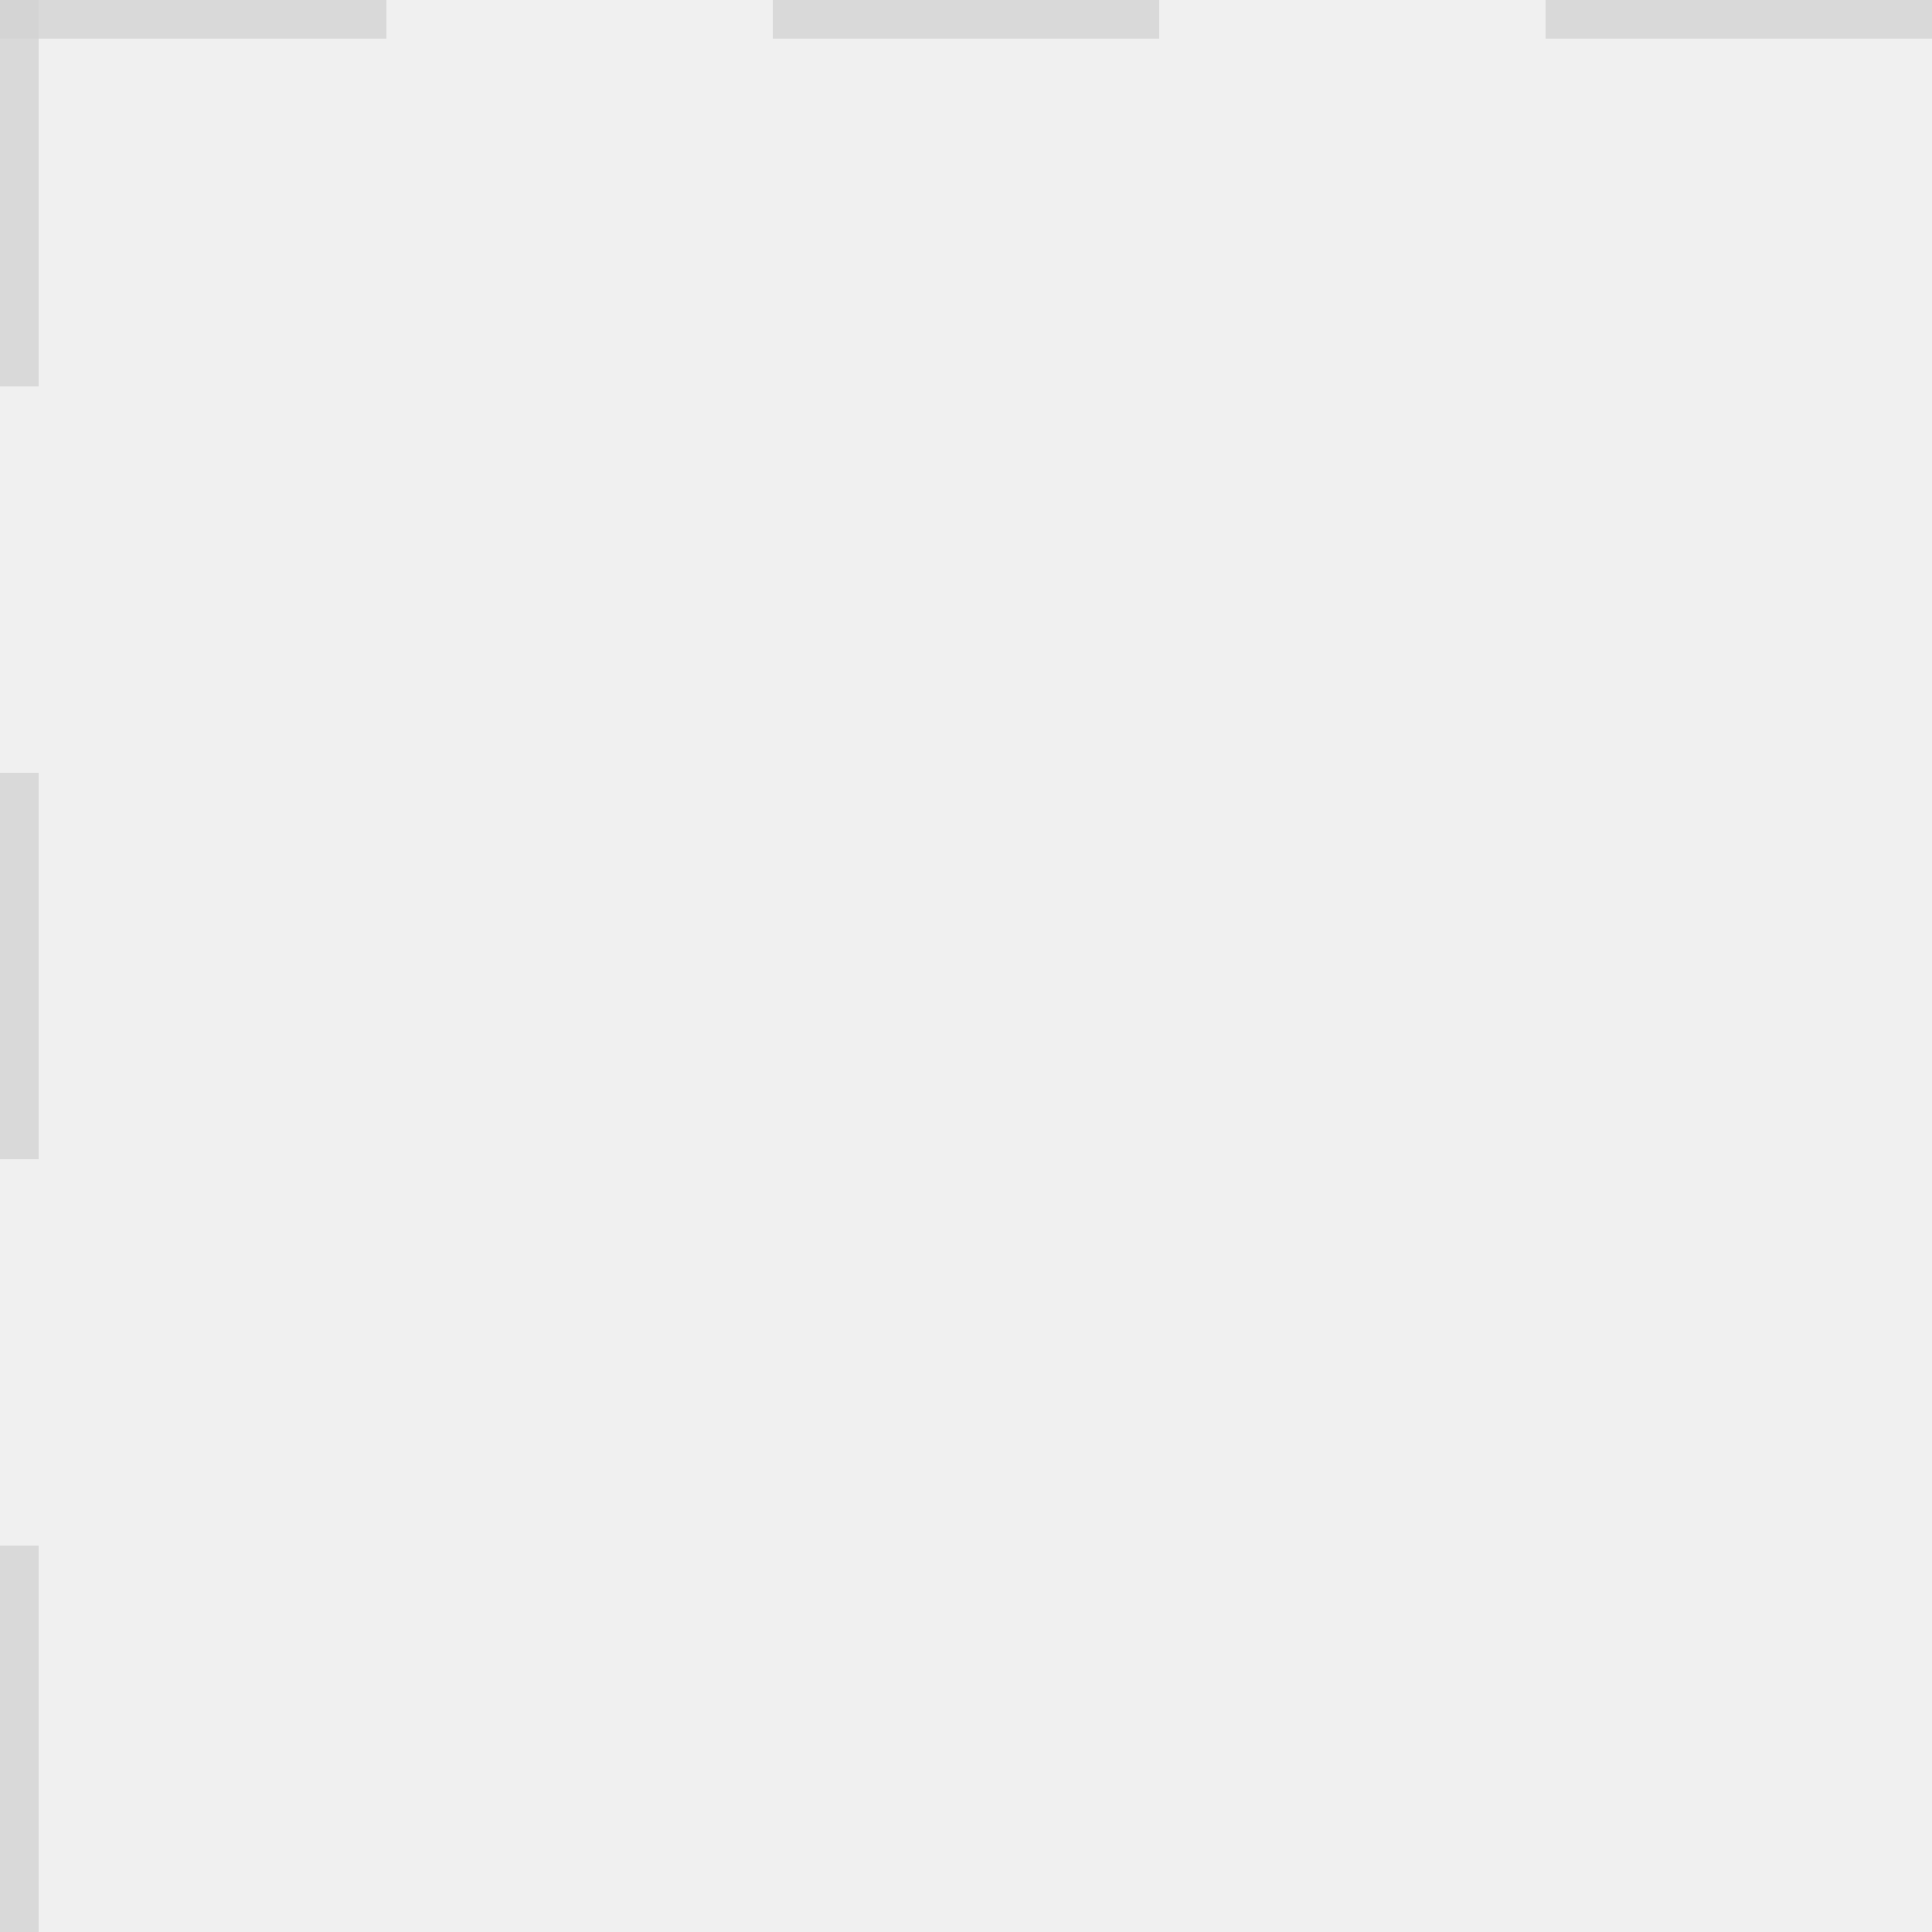
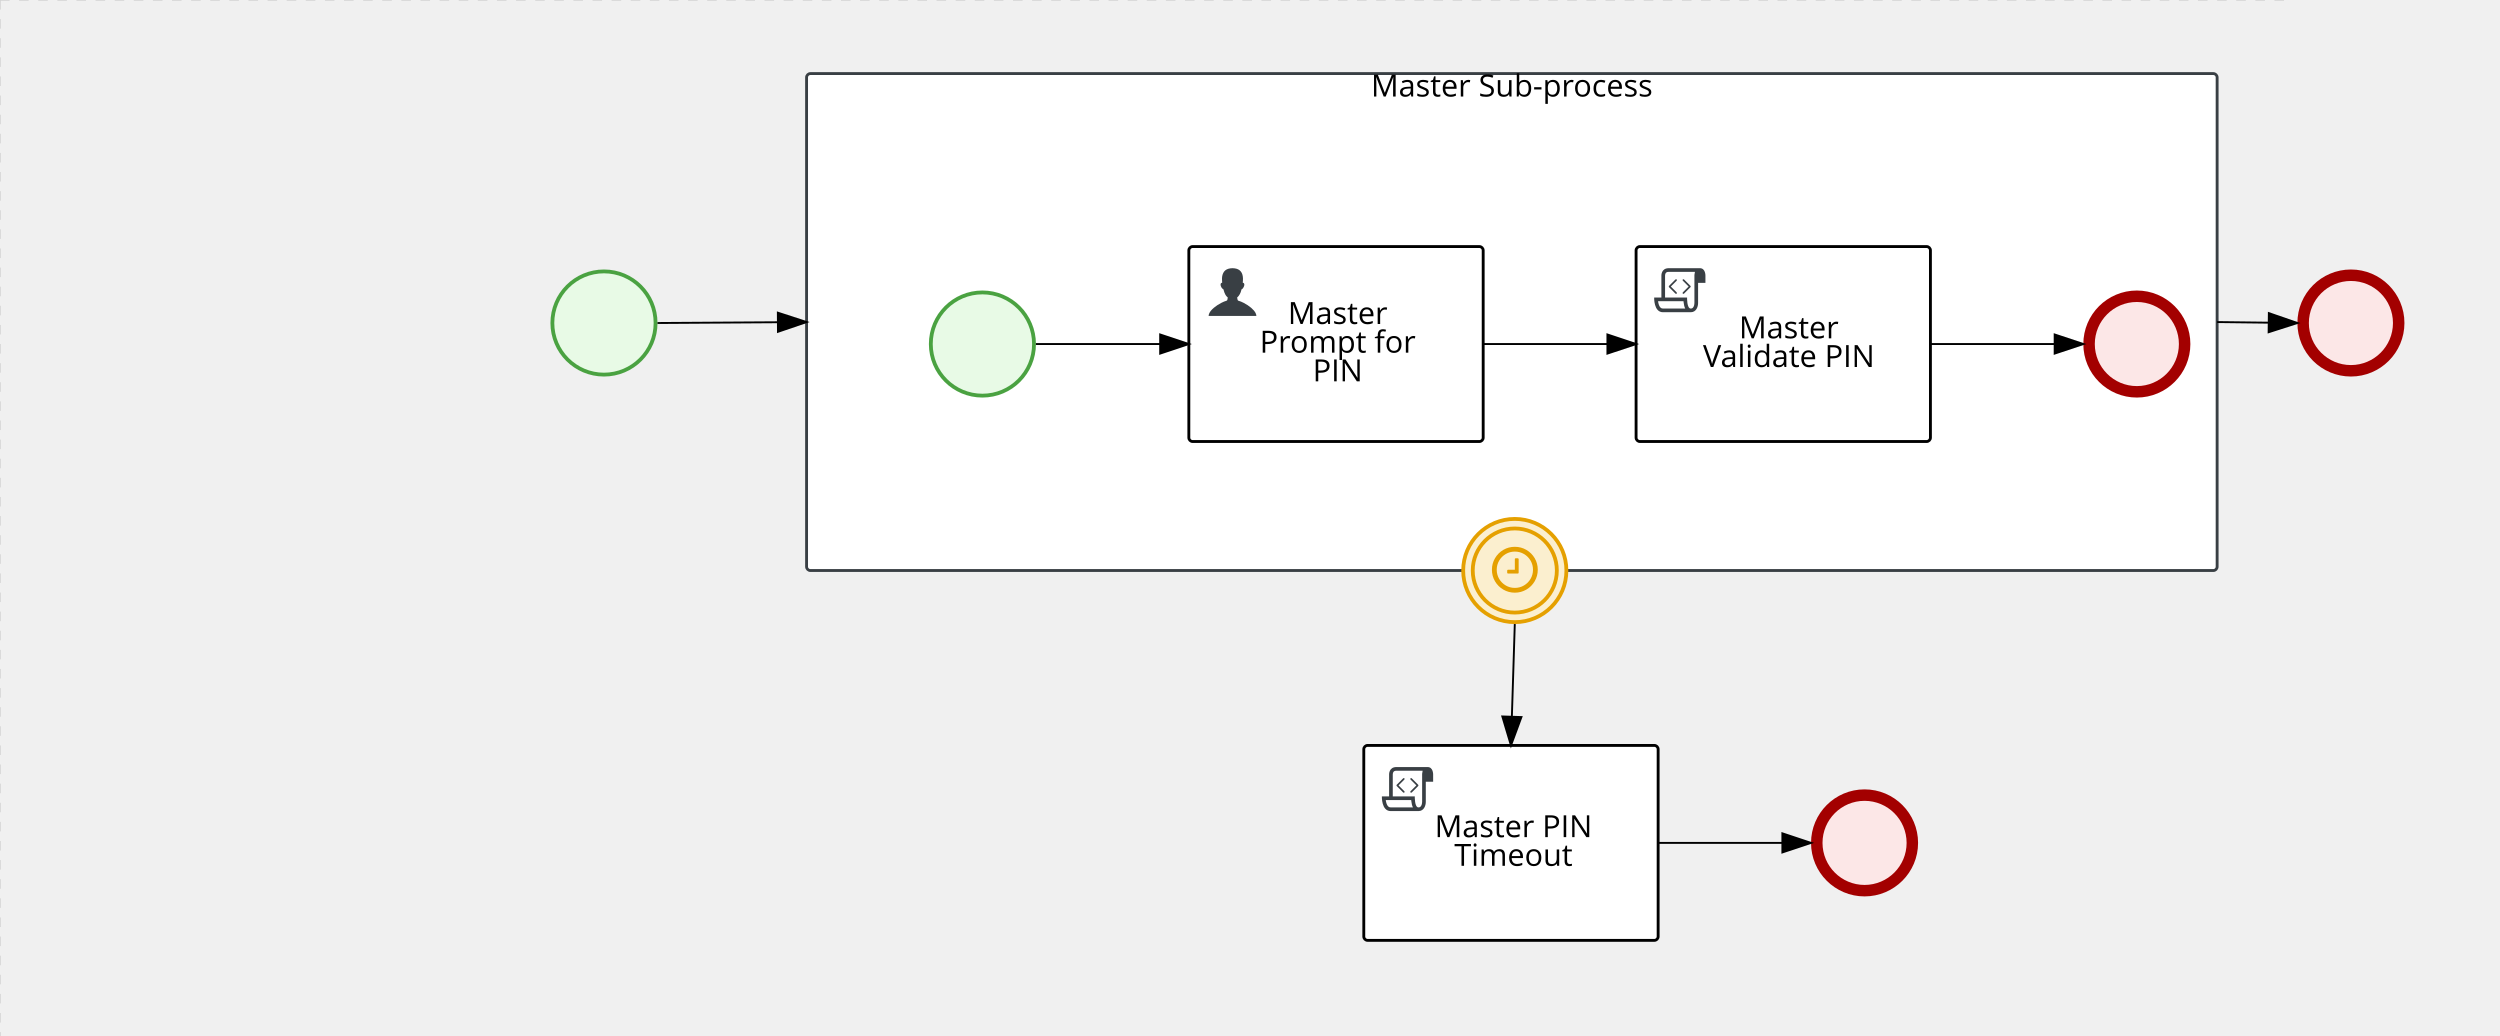
- <svg xmlns="http://www.w3.org/2000/svg" version="1.1" width="25" height="25" viewBox="0 0 25 25">
+ <svg xmlns="http://www.w3.org/2000/svg" version="1.1" width="1308" height="542" viewBox="0 0 1308 542">
  <defs />
  <g transform="matrix(1,0,0,1,0,0)">
    <g>
      <g>
        <g>
          <path fill="none" stroke="#d3d3d3" paint-order="fill stroke markers" d=" M 0 0 L 1200 0" stroke-miterlimit="10" stroke-opacity="0.8" stroke-dasharray="5" />
        </g>
        <g>
          <path fill="none" stroke="#d3d3d3" paint-order="fill stroke markers" d=" M 0 0 L 0 800" stroke-miterlimit="10" stroke-opacity="0.8" stroke-dasharray="5" />
        </g>
      </g>
+       <g id="_12F7A2DA-73A6-4C4B-A78E-21A15B7F0952" bpmn2nodeid="_12F7A2DA-73A6-4C4B-A78E-21A15B7F0952" transform="matrix(1,0,0,1,422,38.5)">
+         <g>
+           <path fill="none" stroke="none" />
+         </g>
+         <g transform="matrix(1,0,0,1,0,0)">
+           <path fill="#ffffff" stroke="none" id="_12F7A2DA-73A6-4C4B-A78E-21A15B7F0952?shapeType=BACKGROUND" paint-order="stroke fill markers" d=" M 2 0 L 736 0 L 736 0 A 2 2 0 0 1 738 2 L 738 258 L 738 258 A 2 2 0 0 1 736 260 L 2 260 L 2 260 A 2 2 0 0 1 0 258 L 0 2 L 0 2 A 2 2 0 0 1 2 0 Z" />
+         </g>
+         <g transform="matrix(1,0,0,1,0,0)">
+           <path fill="none" stroke="rgb(57,63,68)" id="_12F7A2DA-73A6-4C4B-A78E-21A15B7F0952?shapeType=BORDER&amp;renderType=STROKE" paint-order="fill stroke markers" d=" M 2 0 L 736 0 L 736 0 A 2 2 0 0 1 738 2 L 738 258 L 738 258 A 2 2 0 0 1 736 260 L 2 260 L 2 260 A 2 2 0 0 1 0 258 L 0 2 L 0 2 A 2 2 0 0 1 2 0 Z" stroke-miterlimit="10" stroke-width="1.5" stroke-dasharray="" />
+         </g>
+         <g transform="matrix(1,0,0,1,295.3086,0)">
+           <text fill="#000000" stroke="none" font-family="Open Sans" font-size="12pt" font-style="normal" font-weight="normal" text-decoration="normal" x="73.691" y="12" text-anchor="middle" dominant-baseline="alphabetic">Master Sub-process</text>
+         </g>
+         <g id="_290D34B7-7257-431E-B4DA-0F6679085582" bpmn2nodeid="_290D34B7-7257-431E-B4DA-0F6679085582" transform="matrix(1,0,0,1,342.5373,232)">
+           <g>
+             <path fill="none" stroke="none" />
+           </g>
+           <g transform="matrix(0.125,0,0,0.125,0,0)">
+             <g transform="matrix(1,0,0,1,0,0)">
+               <path fill="#fbefcf" stroke="none" id="_290D34B7-7257-431E-B4DA-0F6679085582?shapeType=BACKGROUND" paint-order="stroke fill markers" d=" M 0 0 M 444 224 C 444 263.9 434.2 300.8 414.4 334.5 C 394.7 368.2 368 394.9 334.4 414.5 C 300.8 434.1 263.9 444 224 444 C 184.1 444 147.2 434.2 113.5 414.4 C 79.8 394.7 53.1 368 33.5 334.4 C 13.9 300.8 4 263.9 4 224 C 4 184.1 13.8 147.2 33.6 113.5 C 53.4 79.8 80.1 53.1 113.6 33.5 C 147.1 13.9 184.1 4 224 4 C 263.9 4 300.8 13.8 334.5 33.6 C 368.2 53.4 394.9 80.1 414.5 113.6 C 434.1 147.1 444 184.1 444 224 Z" />
+             </g>
+             <g>
+               <g transform="matrix(1,0,0,1,0,0)">
+                 <g transform="matrix(1,0,0,1,0,0)">
+                   <path fill="rgb(229,160,0)" stroke="none" id="_290D34B7-7257-431E-B4DA-0F6679085582?shapeType=BORDER&amp;renderType=FILL" paint-order="stroke fill markers" d=" M 0 0 M 224 408 C 122.5 408 40 325.5 40 224 C 40 122.5 122.5 40 224 40 C 325.5 40 408 122.5 408 224 C 408 325.5 325.5 408 224 408 Z M 0 0 M 224 56 C 131.4 56 56 131.4 56 224 C 56 316.6 131.4 392 224 392 C 316.6 392 392 316.6 392 224 C 392 131.4 316.6 56 224 56 Z M 0 0 M 224 16 C 252.1 16 279.3 21.5 305 32.3 C 329.8 42.8 352 57.8 371.1 76.9 C 390.2 96 405.2 118.3 415.7 143 C 426.5 168.6 432 195.9 432 224 C 432 252.1 426.5 279.3 415.7 305 C 405.2 329.8 390.2 352 371.1 371.1 C 352 390.2 329.7 405.2 305 415.7 C 279.4 426.5 252.1 432 224 432 C 195.9 432 168.7 426.5 143 415.7 C 118.2 405.2 96 390.2 76.9 371.1 C 57.8 352 42.8 329.7 32.3 305 C 21.5 279.3 16 252.1 16 224 C 16 195.9 21.5 168.7 32.3 143 C 42.8 118.2 57.8 96 76.9 76.9 C 96 57.8 118.3 42.8 143 32.3 C 168.7 21.5 195.9 16 224 16 M 224 0 C 100.3 0 0 100.3 0 224 C 0 347.7 100.3 448 224 448 C 347.7 448 448 347.7 448 224 C 448 100.3 347.7 0 224 0 L 224 0 Z" />
+                 </g>
+               </g>
+             </g>
+             <g>
+               <g transform="matrix(1,0,0,1,0,0)">
+                 <g transform="matrix(1,0,0,1,0,0)">
+                   <path fill="#e5a000" stroke="none" id="_290D34B7-7257-431E-B4DA-0F6679085582undefined" paint-order="stroke fill markers" d=" M 0 0 M 240.2 176.7 L 240.2 232.7 C 240.2 233.9 239.8 234.8 239.1 235.6 C 238.4 236.4 237.4 236.7 236.2 236.7 L 196.2 236.7 C 195 236.7 194.1 236.3 193.3 235.6 C 192.5 234.9 192.2 233.9 192.2 232.7 L 192.2 224.7 C 192.2 223.5 192.6 222.6 193.3 221.8 C 194 221 195 220.7 196.2 220.7 L 224.2 220.7 L 224.2 176.7 C 224.2 175.5 224.6 174.6 225.3 173.8 C 226 173 227 172.7 228.2 172.7 L 236.2 172.7 C 237.3 172.7 238.3 173.1 239.1 173.8 C 239.9 174.5 240.2 175.5 240.2 176.7 Z M 0 0 M 300.2 220.7 C 300.2 206.9 296.8 194.2 290.1 182.6 C 283.3 171 274.1 161.7 262.5 154.9 C 250.8 148.1 238.1 144.7 224.3 144.7 C 210.5 144.7 197.8 148.1 186.2 154.9 C 174.6 161.7 165.4 170.9 158.6 182.5 C 151.8 194.1 148.4 206.9 148.4 220.7 C 148.4 234.5 151.8 247.2 158.5 258.8 C 165.3 270.4 174.6 279.7 186.2 286.5 C 197.8 293.3 210.5 296.7 224.3 296.7 C 238.1 296.7 250.8 293.3 262.4 286.5 C 274 279.7 283.3 270.5 290 258.9 C 296.8 247.2 300.2 234.5 300.2 220.7 Z M 0 0 M 320.2 220.7 C 320.2 238.1 315.9 254.2 307.3 268.9 C 298.7 283.6 287.1 295.3 272.4 303.8 C 257.7 312.4 241.6 316.7 224.2 316.7 C 206.8 316.7 190.7 312.4 176 303.8 C 161.3 295.2 149.7 283.6 141.1 268.9 C 132.5 254.2 128.3 238.1 128.3 220.7 C 128.3 203.3 132.6 187.2 141.2 172.5 C 149.8 157.8 161.4 146.1 176.1 137.5 C 190.8 128.9 206.9 124.7 224.3 124.7 C 241.7 124.7 257.8 129 272.5 137.6 C 287.2 146.2 298.9 157.9 307.4 172.5 C 316 187.2 320.2 203.3 320.2 220.7 Z" />
+                 </g>
+               </g>
+             </g>
+           </g>
+           <g transform="matrix(1,0,0,1,28,61)" />
+         </g>
+         <g id="_76C3FF5A-95AF-47EE-894E-27F3581D4A40" bpmn2nodeid="_76C3FF5A-95AF-47EE-894E-27F3581D4A40" transform="matrix(1,0,0,1,64,113.5)">
+           <g>
+             <path fill="none" stroke="none" />
+           </g>
+           <g transform="matrix(0.125,0,0,0.125,0,0)">
+             <g transform="matrix(1,0,0,1,0,0)">
+               <path fill="#e8fae6" stroke="none" id="_76C3FF5A-95AF-47EE-894E-27F3581D4A40?shapeType=BACKGROUND" paint-order="stroke fill markers" d=" M 0 0 M 444 224 C 444 263.9 434.2 300.8 414.4 334.5 C 394.7 368.2 368 394.9 334.4 414.5 C 300.8 434.1 263.9 444 224 444 C 184.1 444 147.2 434.2 113.5 414.4 C 79.8 394.7 53.1 368 33.5 334.4 C 13.9 300.8 4 263.9 4 224 C 4 184.1 13.8 147.2 33.6 113.5 C 53.4 79.8 80.1 53.1 113.6 33.5 C 147.1 13.9 184.1 4 224 4 C 263.9 4 300.8 13.8 334.5 33.6 C 368.2 53.4 394.9 80.1 414.5 113.6 C 434.1 147.1 444 184.1 444 224 Z" />
+             </g>
+             <g>
+               <g transform="matrix(1,0,0,1,0,0)">
+                 <g transform="matrix(1,0,0,1,0,0)">
+                   <path fill="rgb(74,162,65)" stroke="none" id="_76C3FF5A-95AF-47EE-894E-27F3581D4A40?shapeType=BORDER&amp;renderType=FILL" paint-order="stroke fill markers" d=" M 0 0 M 224 0 C 100.3 0 0 100.3 0 224 C 0 347.7 100.3 448 224 448 C 347.7 448 448 347.7 448 224 C 448 100.3 347.7 0 224 0 Z M 0 0 M 224 432 C 109.1 432 16 338.9 16 224 C 16 109.1 109.1 16 224 16 C 338.9 16 432 109.1 432 224 C 432 338.9 338.9 432 224 432 Z" />
+                 </g>
+               </g>
+             </g>
+           </g>
+           <g transform="matrix(1,0,0,1,28,61)" />
+         </g>
+         <g id="_8BAC98FE-97F2-4CF9-9C11-913F3F674666" bpmn2nodeid="_8BAC98FE-97F2-4CF9-9C11-913F3F674666" transform="matrix(1,0,0,1,668,113.5)">
+           <g>
+             <path fill="none" stroke="none" />
+           </g>
+           <g transform="matrix(0.125,0,0,0.125,0,0)">
+             <g transform="matrix(1,0,0,1,0,0)">
+               <path fill="#fce7e7" stroke="none" id="_8BAC98FE-97F2-4CF9-9C11-913F3F674666?shapeType=BACKGROUND" paint-order="stroke fill markers" d=" M 0 0 M 444 224 C 444 263.9 434.2 300.8 414.4 334.5 C 394.7 368.2 368 394.9 334.4 414.5 C 300.8 434.1 263.9 444 224 444 C 184.1 444 147.2 434.2 113.5 414.4 C 79.8 394.7 53.1 368 33.5 334.4 C 13.9 300.8 4 263.9 4 224 C 4 184.1 13.8 147.2 33.6 113.5 C 53.4 79.8 80.1 53.1 113.6 33.5 C 147.1 13.9 184.1 4 224 4 C 263.9 4 300.8 13.8 334.5 33.6 C 368.2 53.4 394.9 80.1 414.5 113.6 C 434.1 147.1 444 184.1 444 224 Z" />
+             </g>
+             <g>
+               <g transform="matrix(1,0,0,1,0,0)">
+                 <g transform="matrix(1,0,0,1,0,0)">
+                   <path fill="rgb(163,0,0)" stroke="none" id="_8BAC98FE-97F2-4CF9-9C11-913F3F674666?shapeType=BORDER&amp;renderType=FILL" paint-order="stroke fill markers" d=" M 0 0 M 224 0 C 100.3 0 0 100.3 0 224 C 0 347.7 100.3 448 224 448 C 347.7 448 448 347.7 448 224 C 448 100.3 347.7 0 224 0 Z M 0 0 M 224 400 C 126.8 400 48 321.2 48 224 C 48 126.8 126.8 48 224 48 C 321.2 48 400 126.8 400 224 C 400 321.2 321.2 400 224 400 Z" />
+                 </g>
+               </g>
+             </g>
+           </g>
+           <g transform="matrix(1,0,0,1,28,61)" />
+         </g>
+         <g id="_AD687039-DAE1-462D-9252-9C156937673D" bpmn2nodeid="_AD687039-DAE1-462D-9252-9C156937673D" transform="matrix(1,0,0,1,200,90.5)">
+           <g>
+             <path fill="none" stroke="none" />
+           </g>
+           <g transform="matrix(1,0,0,1,0,0)">
+             <path fill="#ffffff" stroke="none" id="_AD687039-DAE1-462D-9252-9C156937673D?shapeType=BACKGROUND" paint-order="stroke fill markers" d=" M 2 0 L 152 0 L 152 0 A 2 2 0 0 1 154 2 L 154 100 L 154 100 A 2 2 0 0 1 152 102 L 2 102 L 2 102 A 2 2 0 0 1 0 100 L 0 2 L 0 2 A 2 2 0 0 1 2 0 Z" />
+           </g>
+           <g transform="matrix(1,0,0,1,0,0)">
+             <path fill="none" stroke="rgb(0,0,0)" id="_AD687039-DAE1-462D-9252-9C156937673D?shapeType=BORDER&amp;renderType=STROKE" paint-order="fill stroke markers" d=" M 2 0 L 152 0 L 152 0 A 2 2 0 0 1 154 2 L 154 100 L 154 100 A 2 2 0 0 1 152 102 L 2 102 L 2 102 A 2 2 0 0 1 0 100 L 0 2 L 0 2 A 2 2 0 0 1 2 0 Z" stroke-miterlimit="10" stroke-width="1.5" stroke-dasharray="" />
+           </g>
+           <g>
+             <g transform="matrix(0.06,0,0,0.06,9.4,9.4)">
+               <g transform="matrix(1,0,0,1,0,0)">
+                 <path fill="#393f44" stroke="none" id="_AD687039-DAE1-462D-9252-9C156937673Dundefined" paint-order="stroke fill markers" d=" M 0 0 M 16 445.21 C 16 440.869 18.784 431.129 22.001 424.217 C 35.768 394.64 77.283 359.28 129 333.084 C 144.516 325.224 157.347 319.964 167.807 317.174 C 171.932 316.074 175.729 314.414 176.525 313.363 C 178.894 310.234 180.914 302.908 181.727 294.5 L 182.5 286.5 L 178.507 283.455 C 166.303 274.146 154.284 251.678 148.04 226.5 C 145.611 216.707 145.056 215.462 142.984 215.158 C 141.703 214.97 138.083 212.243 134.939 209.099 C 123.233 197.393 116.891 177.376 121.44 166.49 C 123.002 162.751 128.155 159.01 131.75 159.004 C 134.448 159 134.471 158.603 132.914 138.788 C 130.927 113.496 134.279 92.265 143.132 74.076 C 152.232 55.38 167.569 42.882 189.049 36.66 C 210.203 30.532 237.797 30.532 258.951 36.66 C 300.042 48.563 318.958 83.806 314.955 141 C 314.32 150.075 313.624 157.788 313.409 158.14 C 313.194 158.493 314.575 159.073 316.479 159.43 C 328.929 161.766 330.986 177.018 321.496 196.621 C 316.903 206.109 309.357 214.508 304.817 215.185 C 303.023 215.453 302.293 217.146 299.943 226.5 C 296.659 239.567 294.474 245.305 287.948 257.995 C 282.491 268.606 273.035 281.109 268.108 284.229 L 264.871 286.278 L 265.518 292.889 C 266.345 301.33 268.639 309.871 270.877 312.837 C 272.067 314.415 275.002 315.79 280.063 317.139 C 291.069 320.075 303.617 325.274 321 334.102 C 369.815 358.891 410.848 393.758 425.032 422.5 C 429.07 430.682 432 440.232 432 445.21 L 432 448 L 224 448 L 16 448 L 16 445.21 Z" />
+               </g>
+             </g>
+           </g>
+           <g transform="matrix(1,0,0,1,4.04,13.68)">
+             <g transform="matrix(0.04,0,0,0.04,63.36,69.12)">
+               <g transform="matrix(1,0,0,1,0,0)">
+                 <path fill="none" stroke="none" />
+               </g>
+               <g transform="matrix(1,0,0,1,0,0)">
+                 <path fill="none" stroke="none" />
+               </g>
+             </g>
+           </g>
+           <g transform="matrix(1,0,0,1,35,28.5)">
+             <text fill="#000000" stroke="none" font-family="Open Sans" font-size="12pt" font-style="normal" font-weight="normal" text-decoration="normal" x="42.887" y="12" text-anchor="middle" dominant-baseline="alphabetic">   Master     </text>
+             <text fill="#000000" stroke="none" font-family="Open Sans" font-size="12pt" font-style="normal" font-weight="normal" text-decoration="normal" x="42.887" y="27" text-anchor="middle" dominant-baseline="alphabetic">Prompt for </text>
+             <text fill="#000000" stroke="none" font-family="Open Sans" font-size="12pt" font-style="normal" font-weight="normal" text-decoration="normal" x="42.887" y="42" text-anchor="middle" dominant-baseline="alphabetic">       PIN       </text>
+           </g>
+         </g>
+         <g id="_4FAD285B-7F51-4939-A067-5E8E574A0F5C" bpmn2nodeid="_4FAD285B-7F51-4939-A067-5E8E574A0F5C" transform="matrix(1,0,0,1,434,90.5)">
+           <g>
+             <path fill="none" stroke="none" />
+           </g>
+           <g transform="matrix(1,0,0,1,0,0)">
+             <path fill="#ffffff" stroke="none" id="_4FAD285B-7F51-4939-A067-5E8E574A0F5C?shapeType=BACKGROUND" paint-order="stroke fill markers" d=" M 2 0 L 152 0 L 152 0 A 2 2 0 0 1 154 2 L 154 100 L 154 100 A 2 2 0 0 1 152 102 L 2 102 L 2 102 A 2 2 0 0 1 0 100 L 0 2 L 0 2 A 2 2 0 0 1 2 0 Z" />
+           </g>
+           <g transform="matrix(1,0,0,1,0,0)">
+             <path fill="none" stroke="rgb(0,0,0)" id="_4FAD285B-7F51-4939-A067-5E8E574A0F5C?shapeType=BORDER&amp;renderType=STROKE" paint-order="fill stroke markers" d=" M 2 0 L 152 0 L 152 0 A 2 2 0 0 1 154 2 L 154 100 L 154 100 A 2 2 0 0 1 152 102 L 2 102 L 2 102 A 2 2 0 0 1 0 100 L 0 2 L 0 2 A 2 2 0 0 1 2 0 Z" stroke-miterlimit="10" stroke-width="1.5" stroke-dasharray="" />
+           </g>
+           <g>
+             <g transform="matrix(0.06,0,0,0.06,9.4,9.4)">
+               <g transform="matrix(1,0,0,1,0,0)">
+                 <path fill="#393f44" stroke="none" id="_4FAD285B-7F51-4939-A067-5E8E574A0F5Cundefined" paint-order="stroke fill markers" d=" M 0 0 M 197.3 130.2 C 194.4 127.3 189.6 127.3 186.7 130.2 L 130.2 186.7 C 127.3 189.6 127.3 194.4 130.2 197.3 L 186.7 253.8 C 188.1 255.3 190.1 256 192 256 C 193.9 256 195.9 255.3 197.3 253.7 C 200.2 250.8 200.2 246 197.3 243.1 L 146.2 192 L 197.3 140.8 C 200.2 137.9 200.2 133.1 197.3 130.2 Z" />
+               </g>
+               <g transform="matrix(1,0,0,1,0,0)">
+                 <path fill="#393f44" stroke="none" id="_4FAD285B-7F51-4939-A067-5E8E574A0F5Cundefined" paint-order="stroke fill markers" d=" M 0 0 M 261.3 130.2 C 258.4 127.3 253.6 127.3 250.7 130.2 C 247.8 133.1 247.8 137.9 250.7 140.8 L 301.8 191.9 L 250.7 243 C 247.8 245.9 247.8 250.7 250.7 253.6 C 252.1 255.3 254.1 256 256 256 C 257.9 256 259.9 255.3 261.3 253.8 L 317.8 197.3 C 320.7 194.4 320.7 189.6 317.8 186.7 L 261.3 130.2 Z" />
+               </g>
+               <g transform="matrix(1,0,0,1,0,0)">
+                 <path fill="#393f44" stroke="none" id="_4FAD285B-7F51-4939-A067-5E8E574A0F5Cundefined" paint-order="stroke fill markers" d=" M 0 0 M 400 32 C 400 32 152.8 32 128 32 C 62 32 64 96 64 96 L 64 288 L 1 288 C 1 288 -4 416 78 416 L 320 416 C 368 416 384 368 384 336 C 384 314.2 384 224.4 384 160 L 448 160 L 448 96 C 448 96 449 32 400 32 Z M 0 0 M 78 383.9 C 68.5 383.9 61.6 381.1 55.5 374.9 C 43.4 362.4 37.5 339.6 34.9 320 L 256.9 320 C 257.1 322.7 257.3 325.4 257.6 328.2 C 260 351.6 264.7 370.1 271.9 383.9 L 78 383.9 L 78 383.9 Z M 0 0 M 352 336 C 352 345.9 349.6 360.3 342.9 371 C 337.2 380.1 330.4 384 320 384 C 285 384 288 288 288 288 L 96 288 L 96 96 L 96 95.9 L 96 95.1 C 96 90.6 97.6 78.3 104.7 71.2 C 106.5 69.4 111.9 64 128 64 L 356.5 64 C 354.4 72.8 352.8 81.8 352.2 89.9 C 352.2 90.5 352.1 91.1 352.1 91.7 C 352.1 92 352.1 92.3 352.1 92.6 C 352 94.8 352 96 352 96 L 352 160 L 352 336 Z" />
+               </g>
+             </g>
+           </g>
+           <g transform="matrix(1,0,0,1,35,36)">
+             <text fill="#000000" stroke="none" font-family="Open Sans" font-size="12pt" font-style="normal" font-weight="normal" text-decoration="normal" x="44.918" y="12" text-anchor="middle" dominant-baseline="alphabetic">    Master     </text>
+             <text fill="#000000" stroke="none" font-family="Open Sans" font-size="12pt" font-style="normal" font-weight="normal" text-decoration="normal" x="44.918" y="27" text-anchor="middle" dominant-baseline="alphabetic">Validate PIN</text>
+           </g>
+         </g>
+       </g>
+       <g id="_51536EA5-F076-42C4-9072-E19A0EB054C2" bpmn2nodeid="_51536EA5-F076-42C4-9072-E19A0EB054C2" transform="matrix(1,0,0,1,1202,141)">
+         <g>
+           <path fill="none" stroke="none" />
+         </g>
+         <g transform="matrix(0.125,0,0,0.125,0,0)">
+           <g transform="matrix(1,0,0,1,0,0)">
+             <path fill="#fce7e7" stroke="none" id="_51536EA5-F076-42C4-9072-E19A0EB054C2?shapeType=BACKGROUND" paint-order="stroke fill markers" d=" M 0 0 M 444 224 C 444 263.9 434.2 300.8 414.4 334.5 C 394.7 368.2 368 394.9 334.4 414.5 C 300.8 434.1 263.9 444 224 444 C 184.1 444 147.2 434.2 113.5 414.4 C 79.8 394.7 53.1 368 33.5 334.4 C 13.9 300.8 4 263.9 4 224 C 4 184.1 13.8 147.2 33.6 113.5 C 53.4 79.8 80.1 53.1 113.6 33.5 C 147.1 13.9 184.1 4 224 4 C 263.9 4 300.8 13.8 334.5 33.6 C 368.2 53.4 394.9 80.1 414.5 113.6 C 434.1 147.1 444 184.1 444 224 Z" />
+           </g>
+           <g>
+             <g transform="matrix(1,0,0,1,0,0)">
+               <g transform="matrix(1,0,0,1,0,0)">
+                 <path fill="rgb(163,0,0)" stroke="none" id="_51536EA5-F076-42C4-9072-E19A0EB054C2?shapeType=BORDER&amp;renderType=FILL" paint-order="stroke fill markers" d=" M 0 0 M 224 0 C 100.3 0 0 100.3 0 224 C 0 347.7 100.3 448 224 448 C 347.7 448 448 347.7 448 224 C 448 100.3 347.7 0 224 0 Z M 0 0 M 224 400 C 126.8 400 48 321.2 48 224 C 48 126.8 126.8 48 224 48 C 321.2 48 400 126.8 400 224 C 400 321.2 321.2 400 224 400 Z" />
+               </g>
+             </g>
+           </g>
+         </g>
+         <g transform="matrix(1,0,0,1,28,61)" />
+       </g>
+       <g id="_DB5017EA-2178-4367-BE7F-DD85B3E29E4E" bpmn2nodeid="_DB5017EA-2178-4367-BE7F-DD85B3E29E4E">
+         <g>
+           <path fill="none" stroke="#000000" paint-order="fill stroke markers" d=" M 1160 168.5 L 1187.001 168.821" stroke-miterlimit="10" stroke-dasharray="" />
+         </g>
+         <g transform="matrix(1,0,0,1,1160,168.5)" />
+         <g transform="matrix(-0.01190392,0.9999291,-0.9999291,-0.01190392,1202.06,164.0004)">
+           <path fill="#000000" stroke="#000000" paint-order="fill stroke markers" d=" M 10 15 L 0 15 L 5 0 Z" stroke-miterlimit="10" stroke-dasharray="" />
+         </g>
+         <g transform="matrix(1,0,0,1,1160.119,158.7507)" />
+       </g>
+       <g transform="matrix(1,0,0,1,1202,141)" />
+       <g id="_BF9CE40A-D477-452C-831C-FC8884818CE8" bpmn2nodeid="_BF9CE40A-D477-452C-831C-FC8884818CE8" transform="matrix(1,0,0,1,288,141)">
+         <g>
+           <path fill="none" stroke="none" />
+         </g>
+         <g transform="matrix(0.125,0,0,0.125,0,0)">
+           <g transform="matrix(1,0,0,1,0,0)">
+             <path fill="#e8fae6" stroke="none" id="_BF9CE40A-D477-452C-831C-FC8884818CE8?shapeType=BACKGROUND" paint-order="stroke fill markers" d=" M 0 0 M 444 224 C 444 263.9 434.2 300.8 414.4 334.5 C 394.7 368.2 368 394.9 334.4 414.5 C 300.8 434.1 263.9 444 224 444 C 184.1 444 147.2 434.2 113.5 414.4 C 79.8 394.7 53.1 368 33.5 334.4 C 13.9 300.8 4 263.9 4 224 C 4 184.1 13.8 147.2 33.6 113.5 C 53.4 79.8 80.1 53.1 113.6 33.5 C 147.1 13.9 184.1 4 224 4 C 263.9 4 300.8 13.8 334.5 33.6 C 368.2 53.4 394.9 80.1 414.5 113.6 C 434.1 147.1 444 184.1 444 224 Z" />
+           </g>
+           <g>
+             <g transform="matrix(1,0,0,1,0,0)">
+               <g transform="matrix(1,0,0,1,0,0)">
+                 <path fill="rgb(74,162,65)" stroke="none" id="_BF9CE40A-D477-452C-831C-FC8884818CE8?shapeType=BORDER&amp;renderType=FILL" paint-order="stroke fill markers" d=" M 0 0 M 224 0 C 100.3 0 0 100.3 0 224 C 0 347.7 100.3 448 224 448 C 347.7 448 448 347.7 448 224 C 448 100.3 347.7 0 224 0 Z M 0 0 M 224 432 C 109.1 432 16 338.9 16 224 C 16 109.1 109.1 16 224 16 C 338.9 16 432 109.1 432 224 C 432 338.9 338.9 432 224 432 Z" />
+               </g>
+             </g>
+           </g>
+         </g>
+         <g transform="matrix(1,0,0,1,28,61)" />
+       </g>
+       <g id="_ECD1AC27-2F9A-408F-A19B-8E7FE2443A1D" bpmn2nodeid="_ECD1AC27-2F9A-408F-A19B-8E7FE2443A1D">
+         <g>
+           <path fill="none" stroke="#000000" paint-order="fill stroke markers" d=" M 344 169 L 407 168.596" stroke-miterlimit="10" stroke-dasharray="" />
+         </g>
+         <g transform="matrix(1,0,0,1,344,169)" />
+         <g transform="matrix(0.006410125,0.9999795,-0.9999795,0.006410125,421.9679,163.5001)">
+           <path fill="#000000" stroke="#000000" paint-order="fill stroke markers" d=" M 10 15 L 0 15 L 5 0 Z" stroke-miterlimit="10" stroke-dasharray="" />
+         </g>
+         <g transform="matrix(1,0,0,1,344.0641,158.7502)" />
+       </g>
+       <g transform="matrix(1,0,0,1,288,141)" />
+       <g transform="matrix(1,0,0,1,422,38.5)" />
+       <g transform="matrix(1,0,0,1,486,152)" />
+       <g transform="matrix(1,0,0,1,1090,152)" />
+       <g id="_18CA639D-F201-4569-9A9D-56044034E1E8" bpmn2nodeid="_18CA639D-F201-4569-9A9D-56044034E1E8">
+         <g>
+           <path fill="none" stroke="#000000" paint-order="fill stroke markers" d=" M 542 180 L 607 180" stroke-miterlimit="10" stroke-dasharray="" />
+         </g>
+         <g transform="matrix(1,0,0,1,542,180)" />
+         <g transform="matrix(6.123233995736766e-17,1,-1,6.123233995736766e-17,622,175)">
+           <path fill="#000000" stroke="#000000" paint-order="fill stroke markers" d=" M 10 15 L 0 15 L 5 0 Z" stroke-miterlimit="10" stroke-dasharray="" />
+         </g>
+         <g transform="matrix(1,0,0,1,542,170)" />
+       </g>
+       <g id="_9F0E370B-5CA5-4C1E-B7ED-E1A8704D3B76" bpmn2nodeid="_9F0E370B-5CA5-4C1E-B7ED-E1A8704D3B76">
+         <g>
+           <path fill="none" stroke="#000000" paint-order="fill stroke markers" d=" M 776 180 L 841 180" stroke-miterlimit="10" stroke-dasharray="" />
+         </g>
+         <g transform="matrix(1,0,0,1,776,180)" />
+         <g transform="matrix(6.123233995736766e-17,1,-1,6.123233995736766e-17,856,175)">
+           <path fill="#000000" stroke="#000000" paint-order="fill stroke markers" d=" M 10 15 L 0 15 L 5 0 Z" stroke-miterlimit="10" stroke-dasharray="" />
+         </g>
+         <g transform="matrix(1,0,0,1,776,170)" />
+       </g>
+       <g id="_994E481B-806F-422F-93A1-A32F469A592B" bpmn2nodeid="_994E481B-806F-422F-93A1-A32F469A592B">
+         <g>
+           <path fill="none" stroke="#000000" paint-order="fill stroke markers" d=" M 1010 180 L 1075 180" stroke-miterlimit="10" stroke-dasharray="" />
+         </g>
+         <g transform="matrix(1,0,0,1,1010,180)" />
+         <g transform="matrix(6.123233995736766e-17,1,-1,6.123233995736766e-17,1090,175)">
+           <path fill="#000000" stroke="#000000" paint-order="fill stroke markers" d=" M 10 15 L 0 15 L 5 0 Z" stroke-miterlimit="10" stroke-dasharray="" />
+         </g>
+         <g transform="matrix(1,0,0,1,1010,170)" />
+       </g>
+       <g id="_1FADFA0A-59BC-4951-B0F5-BF2DAA70AB3F" bpmn2nodeid="_1FADFA0A-59BC-4951-B0F5-BF2DAA70AB3F" transform="matrix(1,0,0,1,947.5373,413)">
+         <g>
+           <path fill="none" stroke="none" />
+         </g>
+         <g transform="matrix(0.125,0,0,0.125,0,0)">
+           <g transform="matrix(1,0,0,1,0,0)">
+             <path fill="#fce7e7" stroke="none" id="_1FADFA0A-59BC-4951-B0F5-BF2DAA70AB3F?shapeType=BACKGROUND" paint-order="stroke fill markers" d=" M 0 0 M 444 224 C 444 263.9 434.2 300.8 414.4 334.5 C 394.7 368.2 368 394.9 334.4 414.5 C 300.8 434.1 263.9 444 224 444 C 184.1 444 147.2 434.2 113.5 414.4 C 79.8 394.7 53.1 368 33.5 334.4 C 13.9 300.8 4 263.9 4 224 C 4 184.1 13.8 147.2 33.6 113.5 C 53.4 79.8 80.1 53.1 113.6 33.5 C 147.1 13.9 184.1 4 224 4 C 263.9 4 300.8 13.8 334.5 33.6 C 368.2 53.4 394.9 80.1 414.5 113.6 C 434.1 147.1 444 184.1 444 224 Z" />
+           </g>
+           <g>
+             <g transform="matrix(1,0,0,1,0,0)">
+               <g transform="matrix(1,0,0,1,0,0)">
+                 <path fill="rgb(163,0,0)" stroke="none" id="_1FADFA0A-59BC-4951-B0F5-BF2DAA70AB3F?shapeType=BORDER&amp;renderType=FILL" paint-order="stroke fill markers" d=" M 0 0 M 224 0 C 100.3 0 0 100.3 0 224 C 0 347.7 100.3 448 224 448 C 347.7 448 448 347.7 448 224 C 448 100.3 347.7 0 224 0 Z M 0 0 M 224 400 C 126.8 400 48 321.2 48 224 C 48 126.8 126.8 48 224 48 C 321.2 48 400 126.8 400 224 C 400 321.2 321.2 400 224 400 Z" />
+               </g>
+             </g>
+           </g>
+         </g>
+         <g transform="matrix(1,0,0,1,28,61)" />
+       </g>
+       <g transform="matrix(1,0,0,1,947.5373,413)" />
+       <g id="_37475CE2-C8F4-4056-8A50-4460E2DA7862" bpmn2nodeid="_37475CE2-C8F4-4056-8A50-4460E2DA7862" transform="matrix(1,0,0,1,713.5373,390)">
+         <g>
+           <path fill="none" stroke="none" />
+         </g>
+         <g transform="matrix(1,0,0,1,0,0)">
+           <path fill="#ffffff" stroke="none" id="_37475CE2-C8F4-4056-8A50-4460E2DA7862?shapeType=BACKGROUND" paint-order="stroke fill markers" d=" M 2 0 L 152 0 L 152 0 A 2 2 0 0 1 154 2 L 154 100 L 154 100 A 2 2 0 0 1 152 102 L 2 102 L 2 102 A 2 2 0 0 1 0 100 L 0 2 L 0 2 A 2 2 0 0 1 2 0 Z" />
+         </g>
+         <g transform="matrix(1,0,0,1,0,0)">
+           <path fill="none" stroke="rgb(0,0,0)" id="_37475CE2-C8F4-4056-8A50-4460E2DA7862?shapeType=BORDER&amp;renderType=STROKE" paint-order="fill stroke markers" d=" M 2 0 L 152 0 L 152 0 A 2 2 0 0 1 154 2 L 154 100 L 154 100 A 2 2 0 0 1 152 102 L 2 102 L 2 102 A 2 2 0 0 1 0 100 L 0 2 L 0 2 A 2 2 0 0 1 2 0 Z" stroke-miterlimit="10" stroke-width="1.5" stroke-dasharray="" />
+         </g>
+         <g>
+           <g transform="matrix(0.06,0,0,0.06,9.4,9.4)">
+             <g transform="matrix(1,0,0,1,0,0)">
+               <path fill="#393f44" stroke="none" id="_37475CE2-C8F4-4056-8A50-4460E2DA7862undefined" paint-order="stroke fill markers" d=" M 0 0 M 197.3 130.2 C 194.4 127.3 189.6 127.3 186.7 130.2 L 130.2 186.7 C 127.3 189.6 127.3 194.4 130.2 197.3 L 186.7 253.8 C 188.1 255.3 190.1 256 192 256 C 193.9 256 195.9 255.3 197.3 253.7 C 200.2 250.8 200.2 246 197.3 243.1 L 146.2 192 L 197.3 140.8 C 200.2 137.9 200.2 133.1 197.3 130.2 Z" />
+             </g>
+             <g transform="matrix(1,0,0,1,0,0)">
+               <path fill="#393f44" stroke="none" id="_37475CE2-C8F4-4056-8A50-4460E2DA7862undefined" paint-order="stroke fill markers" d=" M 0 0 M 261.3 130.2 C 258.4 127.3 253.6 127.3 250.7 130.2 C 247.8 133.1 247.8 137.9 250.7 140.8 L 301.8 191.9 L 250.7 243 C 247.8 245.9 247.8 250.7 250.7 253.6 C 252.1 255.3 254.1 256 256 256 C 257.9 256 259.9 255.3 261.3 253.8 L 317.8 197.3 C 320.7 194.4 320.7 189.6 317.8 186.7 L 261.3 130.2 Z" />
+             </g>
+             <g transform="matrix(1,0,0,1,0,0)">
+               <path fill="#393f44" stroke="none" id="_37475CE2-C8F4-4056-8A50-4460E2DA7862undefined" paint-order="stroke fill markers" d=" M 0 0 M 400 32 C 400 32 152.8 32 128 32 C 62 32 64 96 64 96 L 64 288 L 1 288 C 1 288 -4 416 78 416 L 320 416 C 368 416 384 368 384 336 C 384 314.2 384 224.4 384 160 L 448 160 L 448 96 C 448 96 449 32 400 32 Z M 0 0 M 78 383.9 C 68.5 383.9 61.6 381.1 55.5 374.9 C 43.4 362.4 37.5 339.6 34.9 320 L 256.9 320 C 257.1 322.7 257.3 325.4 257.6 328.2 C 260 351.6 264.7 370.1 271.9 383.9 L 78 383.9 L 78 383.9 Z M 0 0 M 352 336 C 352 345.9 349.6 360.3 342.9 371 C 337.2 380.1 330.4 384 320 384 C 285 384 288 288 288 288 L 96 288 L 96 96 L 96 95.9 L 96 95.1 C 96 90.6 97.6 78.3 104.7 71.2 C 106.5 69.4 111.9 64 128 64 L 356.5 64 C 354.4 72.8 352.8 81.8 352.2 89.9 C 352.2 90.5 352.1 91.1 352.1 91.7 C 352.1 92 352.1 92.3 352.1 92.6 C 352 94.8 352 96 352 96 L 352 160 L 352 336 Z" />
+             </g>
+           </g>
+         </g>
+         <g transform="matrix(1,0,0,1,35,36)">
+           <text fill="#000000" stroke="none" font-family="Open Sans" font-size="12pt" font-style="normal" font-weight="normal" text-decoration="normal" x="43.301" y="12" text-anchor="middle" dominant-baseline="alphabetic">Master PIN </text>
+           <text fill="#000000" stroke="none" font-family="Open Sans" font-size="12pt" font-style="normal" font-weight="normal" text-decoration="normal" x="43.301" y="27" text-anchor="middle" dominant-baseline="alphabetic">   Timeout   </text>
+         </g>
+       </g>
+       <g id="_62CA6699-2166-4F9B-A283-5E7F6FA97D8A" bpmn2nodeid="_62CA6699-2166-4F9B-A283-5E7F6FA97D8A">
+         <g>
+           <path fill="none" stroke="#000000" paint-order="fill stroke markers" d=" M 792.537 326.5 L 791.009 375.007" stroke-miterlimit="10" stroke-dasharray="" />
+         </g>
+         <g transform="matrix(1,0,0,1,792.5373,326.5)" />
+         <g transform="matrix(-0.9995044,-0.03148045,0.03148045,-0.9995044,795.5348,390.1574)">
+           <path fill="#000000" stroke="#000000" paint-order="fill stroke markers" d=" M 10 15 L 0 15 L 5 0 Z" stroke-miterlimit="10" stroke-dasharray="" />
+         </g>
+         <g transform="matrix(1,0,0,1,800.5323,357.9352)" />
+       </g>
+       <g id="_D3B444B9-1A37-46A8-9875-C3962D5B9522" bpmn2nodeid="_D3B444B9-1A37-46A8-9875-C3962D5B9522">
+         <g>
+           <path fill="none" stroke="#000000" paint-order="fill stroke markers" d=" M 867.537 441 L 932.537 441" stroke-miterlimit="10" stroke-dasharray="" />
+         </g>
+         <g transform="matrix(1,0,0,1,867.5373,441)" />
+         <g transform="matrix(6.123233995736766e-17,1,-1,6.123233995736766e-17,947.5373,436)">
+           <path fill="#000000" stroke="#000000" paint-order="fill stroke markers" d=" M 10 15 L 0 15 L 5 0 Z" stroke-miterlimit="10" stroke-dasharray="" />
+         </g>
+         <g transform="matrix(1,0,0,1,867.5373,431)" />
+       </g>
+       <g transform="matrix(1,0,0,1,713.5373,390)" />
+       <g transform="matrix(1,0,0,1,856,129)" />
+       <g transform="matrix(1,0,0,1,622,129)" />
+       <g transform="matrix(1,0,0,1,764.5373,270.5)" />
    </g>
  </g>
</svg>
